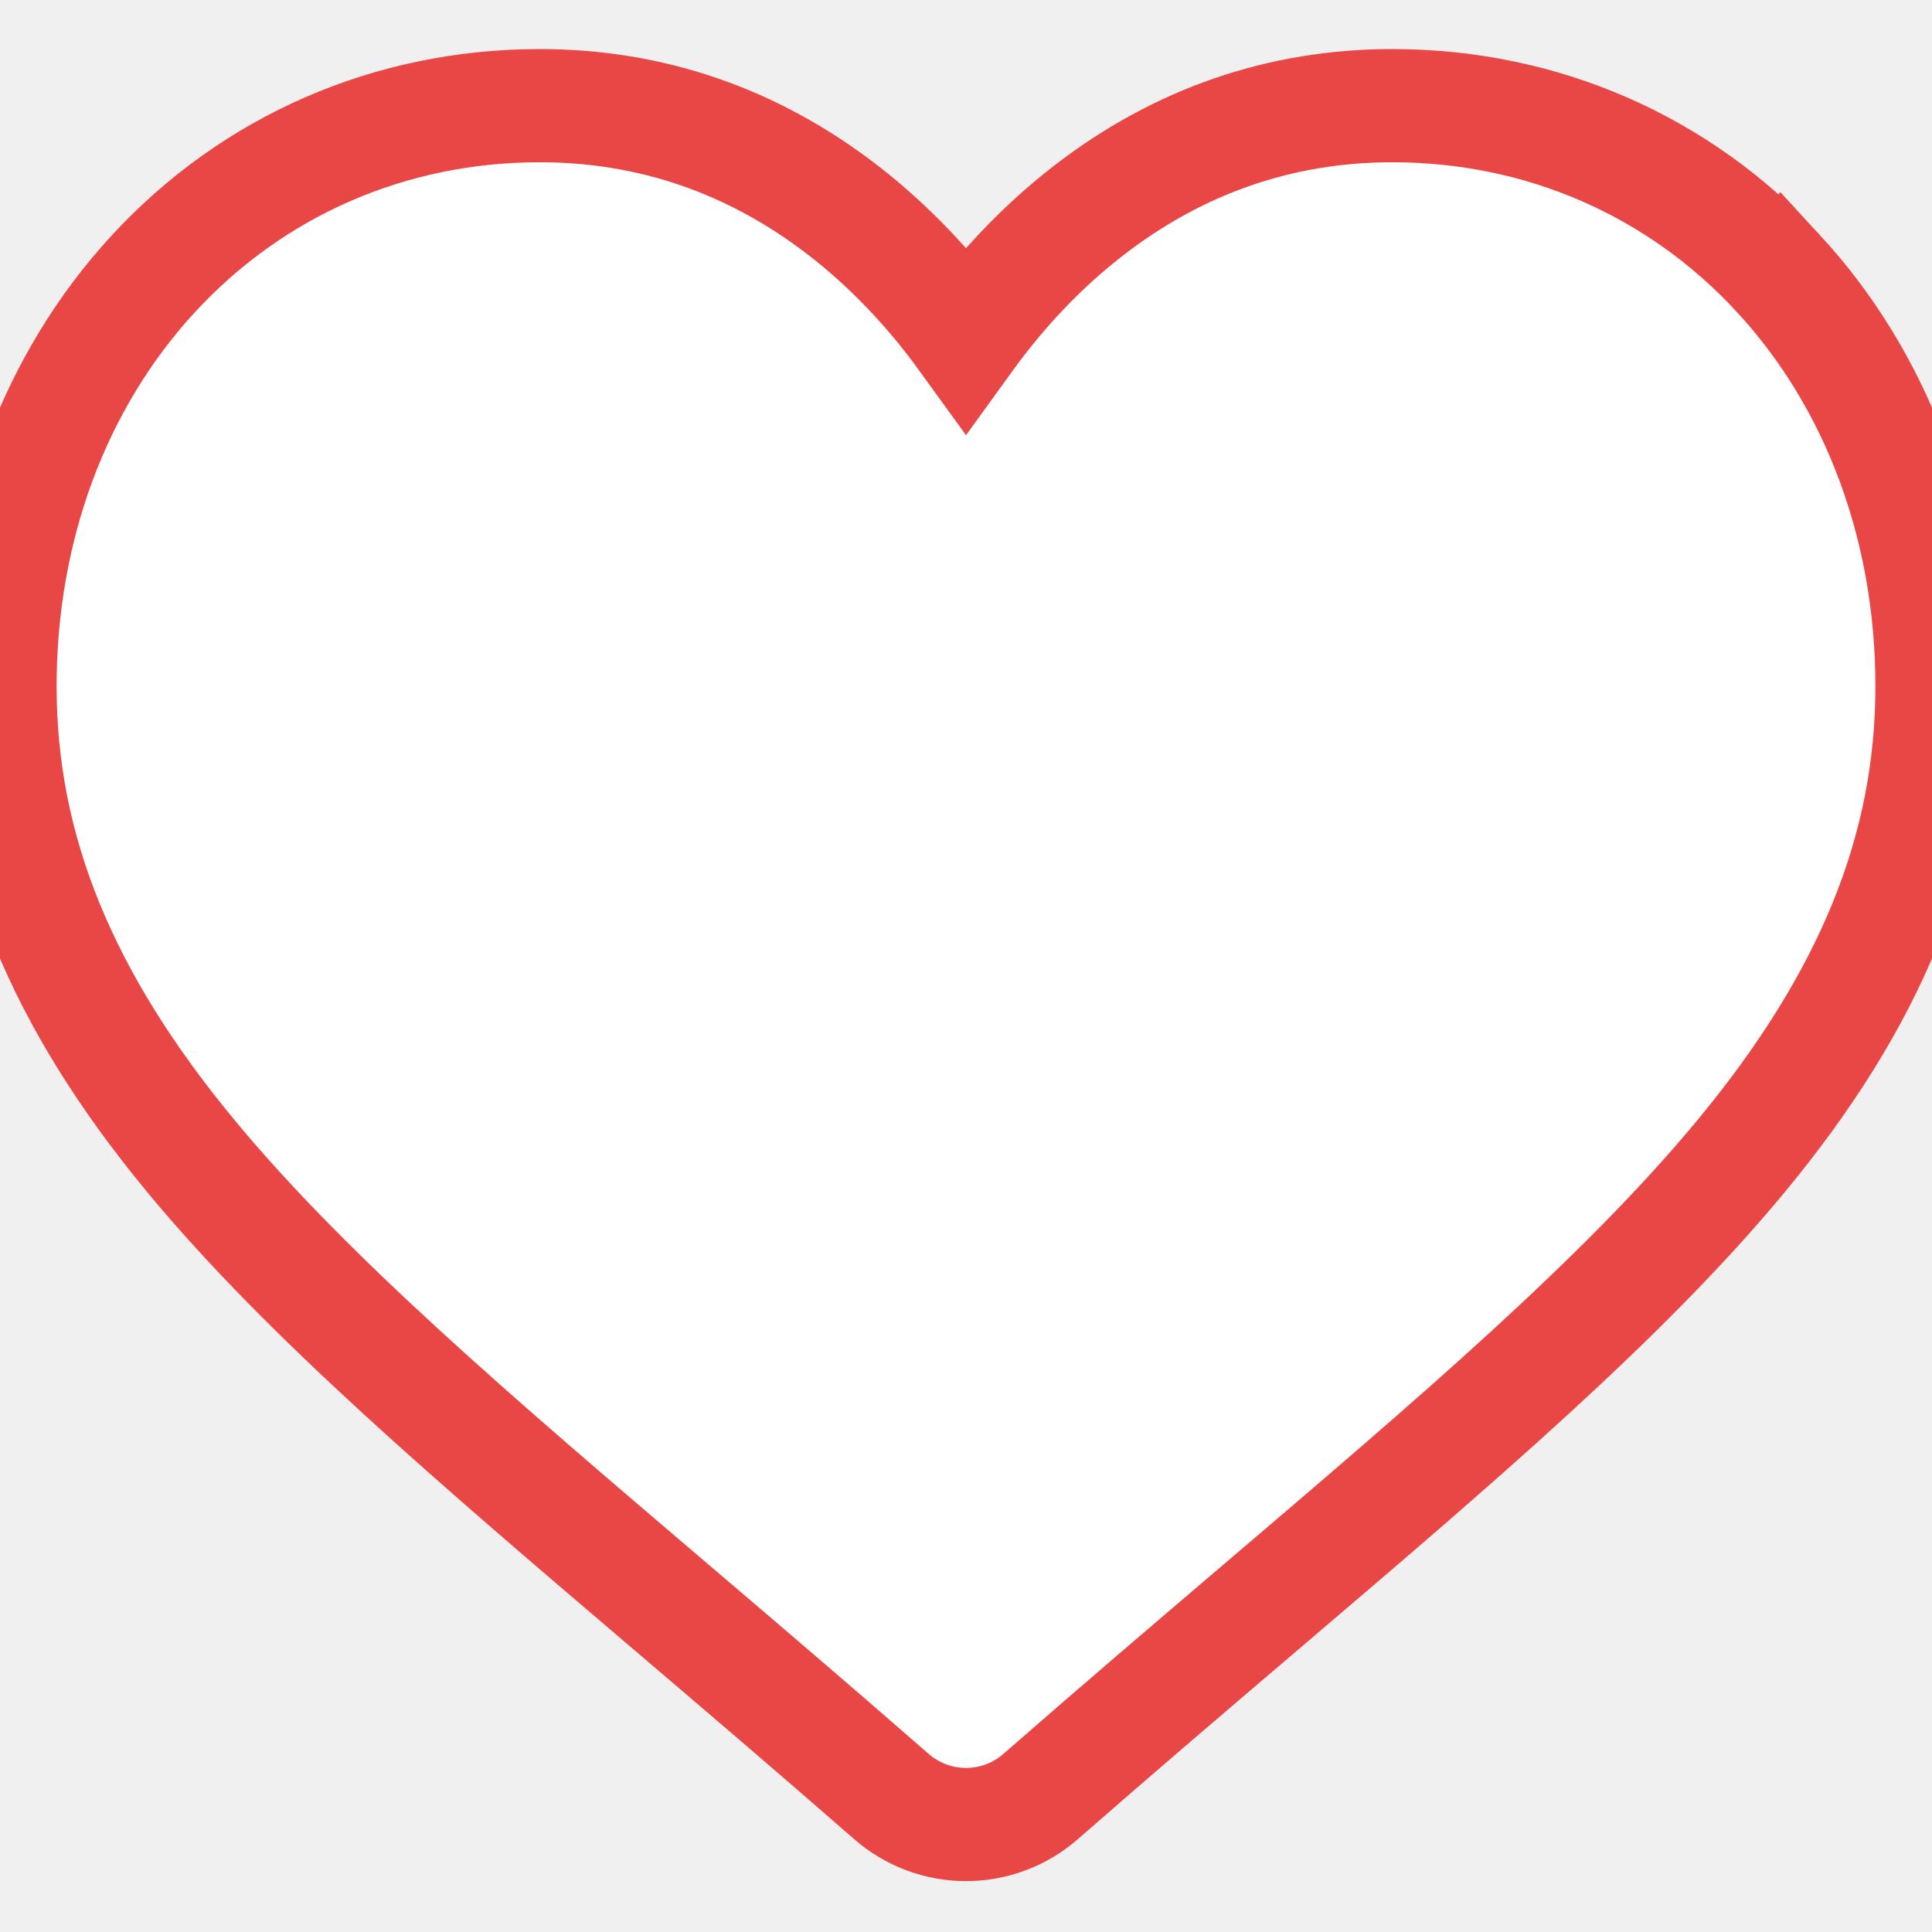
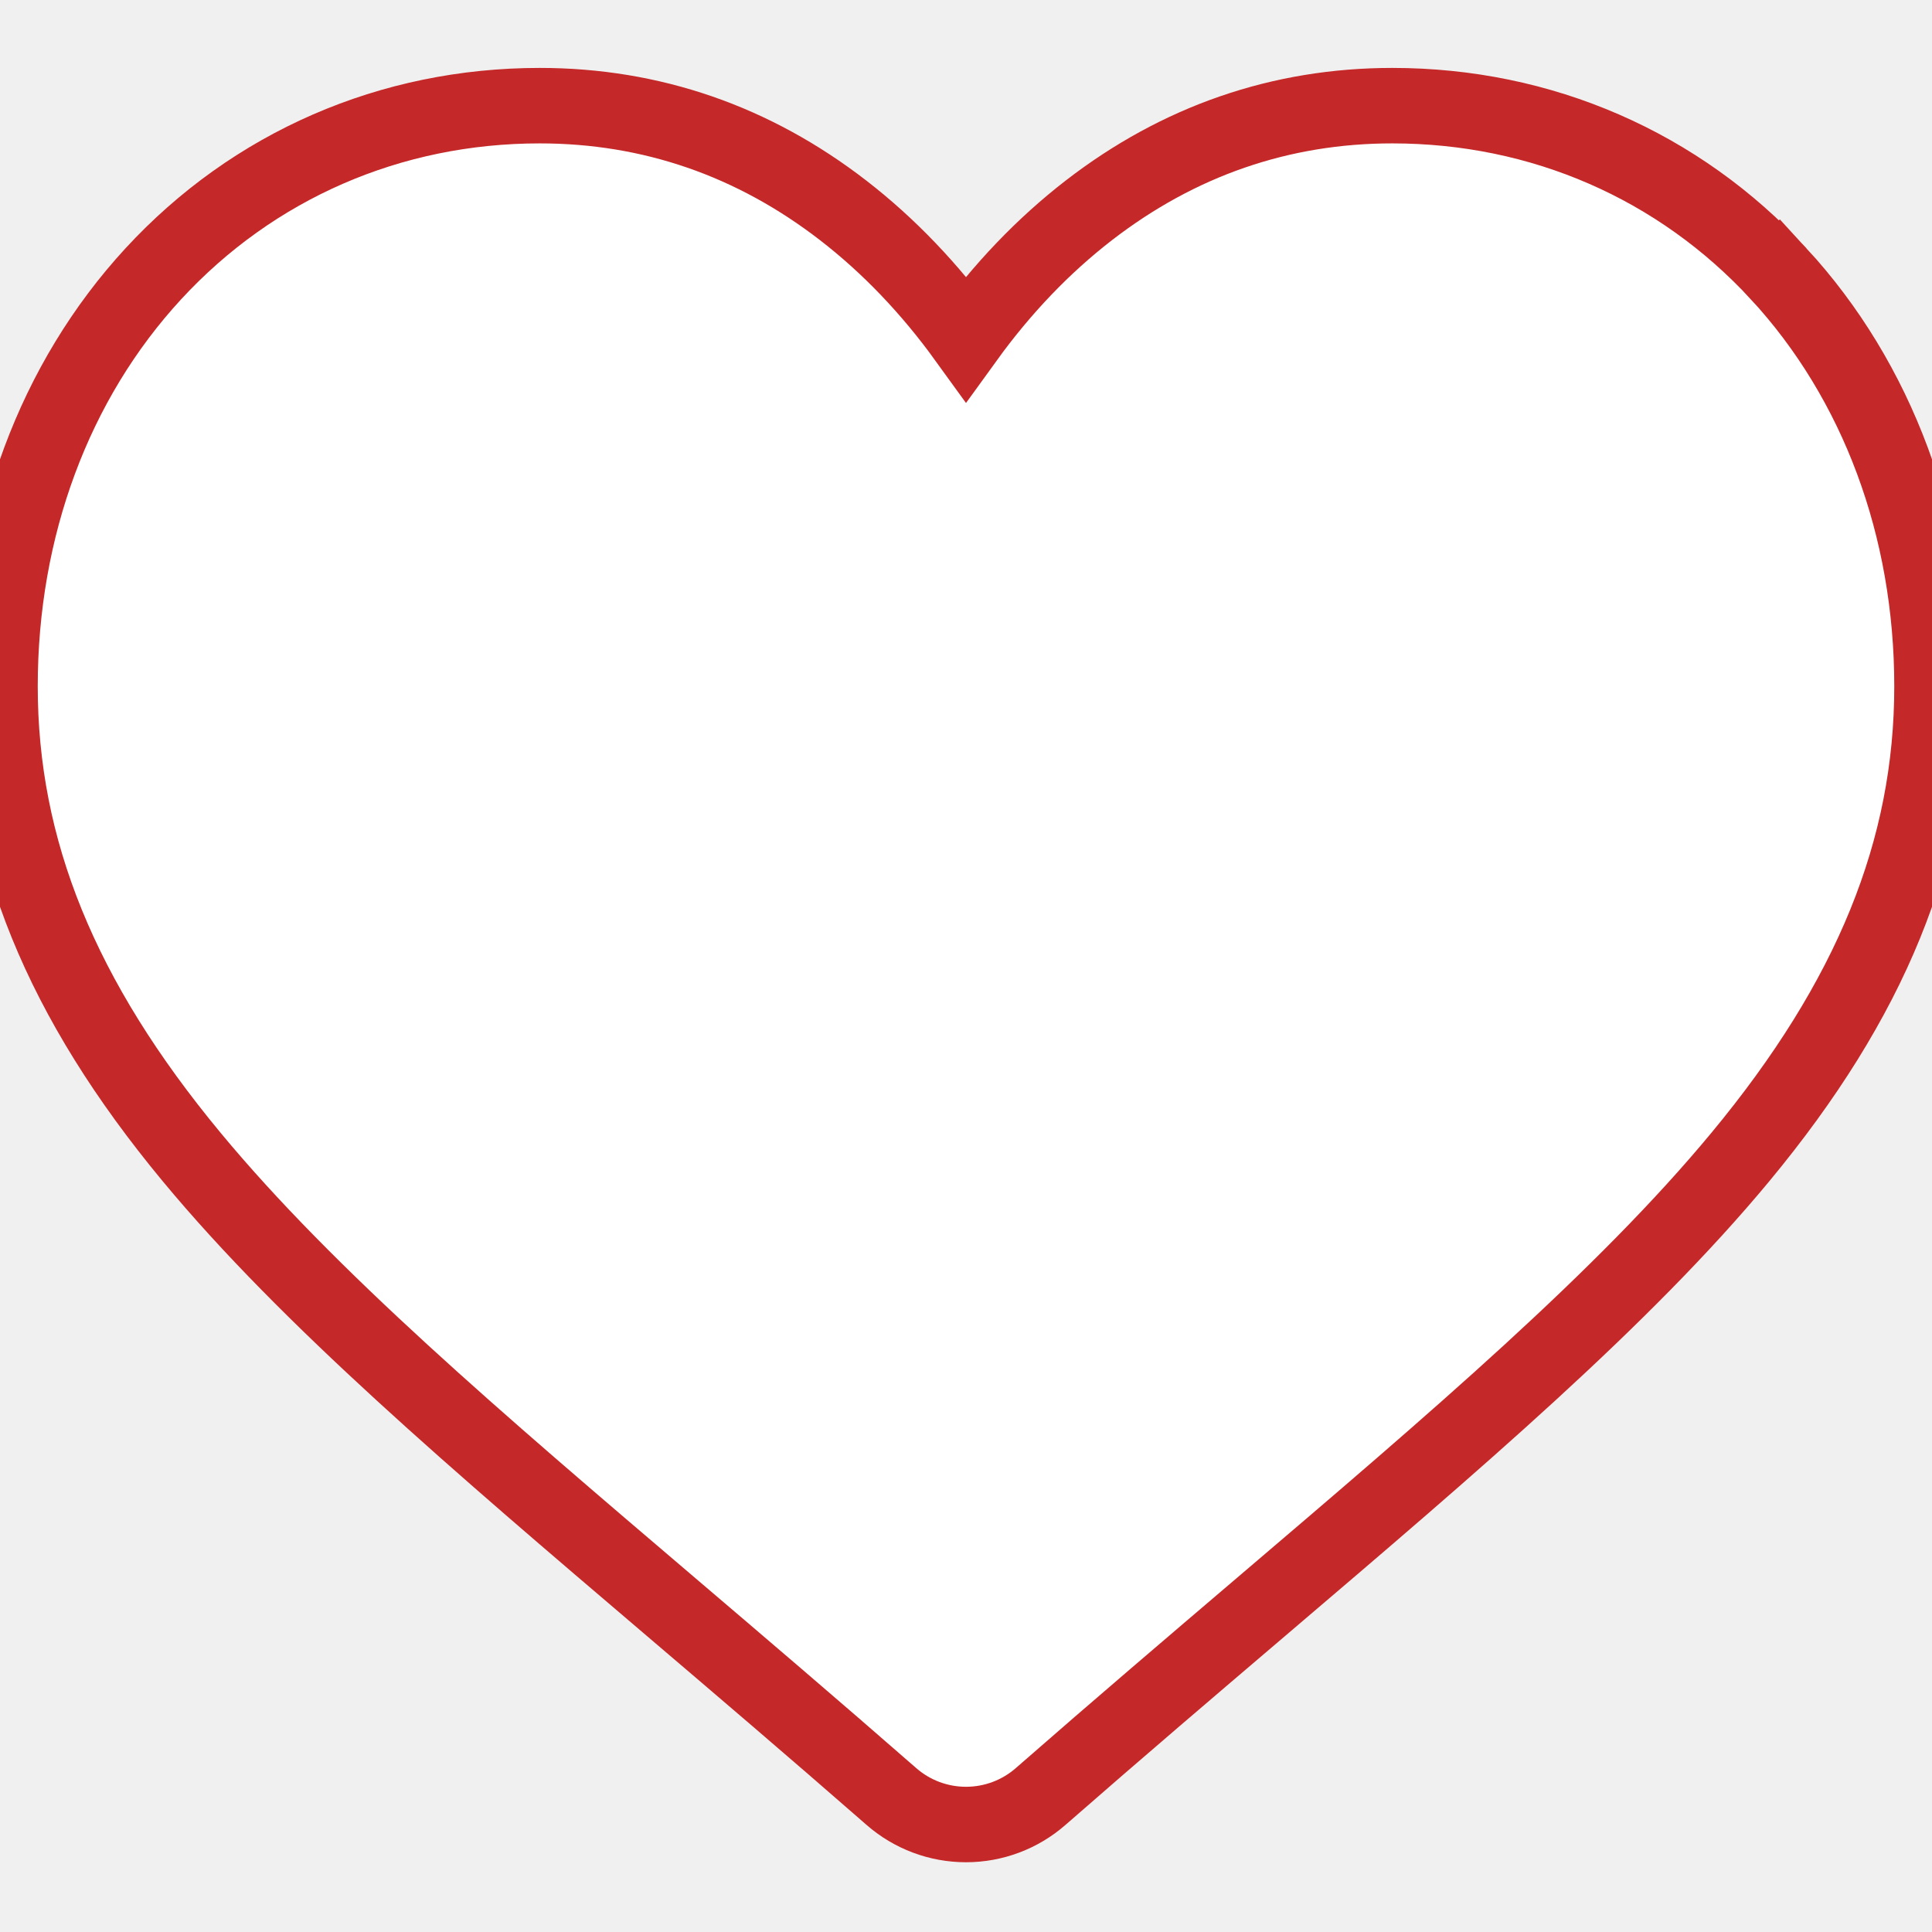
<svg xmlns="http://www.w3.org/2000/svg" viewBox="0 -28 512 512">
  <style>
-     .st0{stroke:#E94646;stroke-width:30px}
+     .st0{stroke:#c52828;stroke-width:20px}
</style>
  <g class="st0">
    <path fill="#fff" d="m471.383 44.578c-26.504-28.746-62.871-44.578-102.41-44.578-29.555 0-56.621 9.344-80.449 27.77-12.023 9.301-22.918 20.68-32.523 33.961-9.602-13.277-20.5-24.66-32.527-33.961-23.824-18.426-50.891-27.77-80.445-27.77-39.539 0-75.91 15.832-102.414 44.578-26.188 28.41-40.613 67.223-40.613 109.293 0 43.301 16.137 82.938 50.781 124.742 30.992 37.395 75.535 75.355 127.117 119.312 17.613 15.012 37.578 32.027 58.309 50.152 5.477 4.797 12.504 7.438 19.793 7.438 7.285 0 14.316-2.641 19.785-7.43 20.73-18.129 40.707-35.152 58.328-50.172 51.574-43.949 96.117-81.906 127.109-119.305 34.645-41.801 50.777-81.438 50.777-124.742 0-42.066-14.426-80.879-40.617-109.289zm0 0" />
  </g>
</svg>
